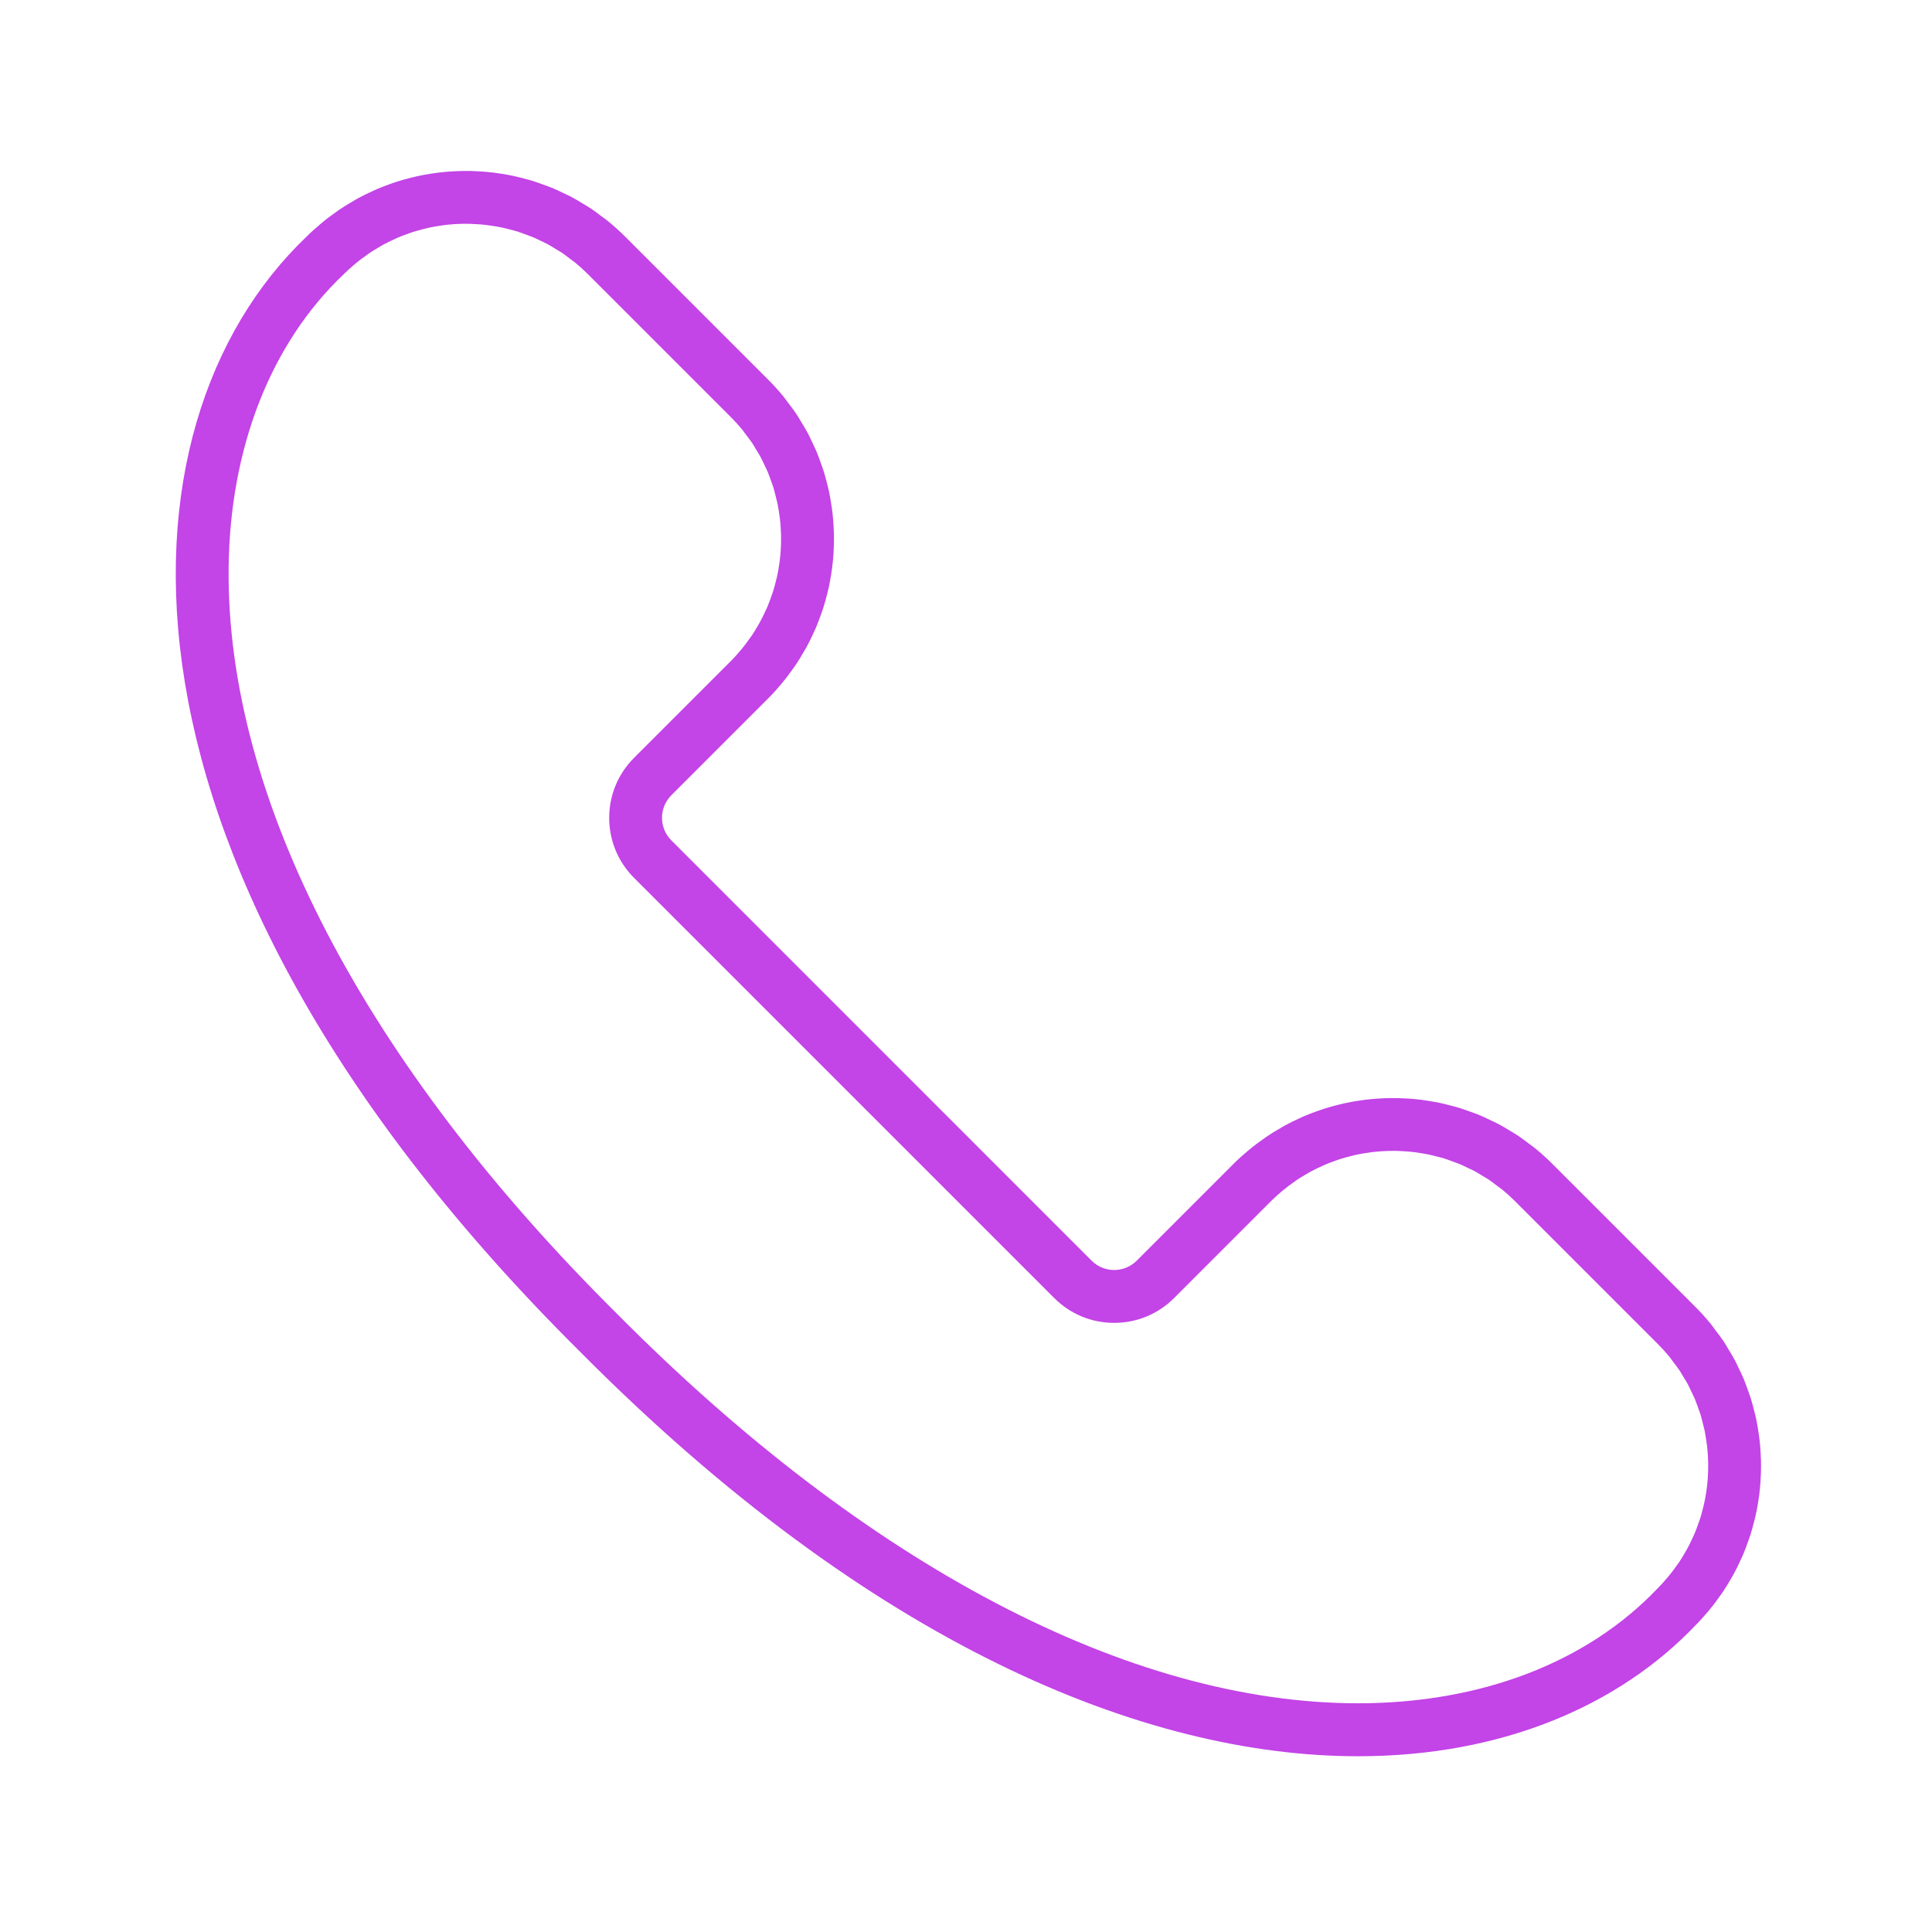
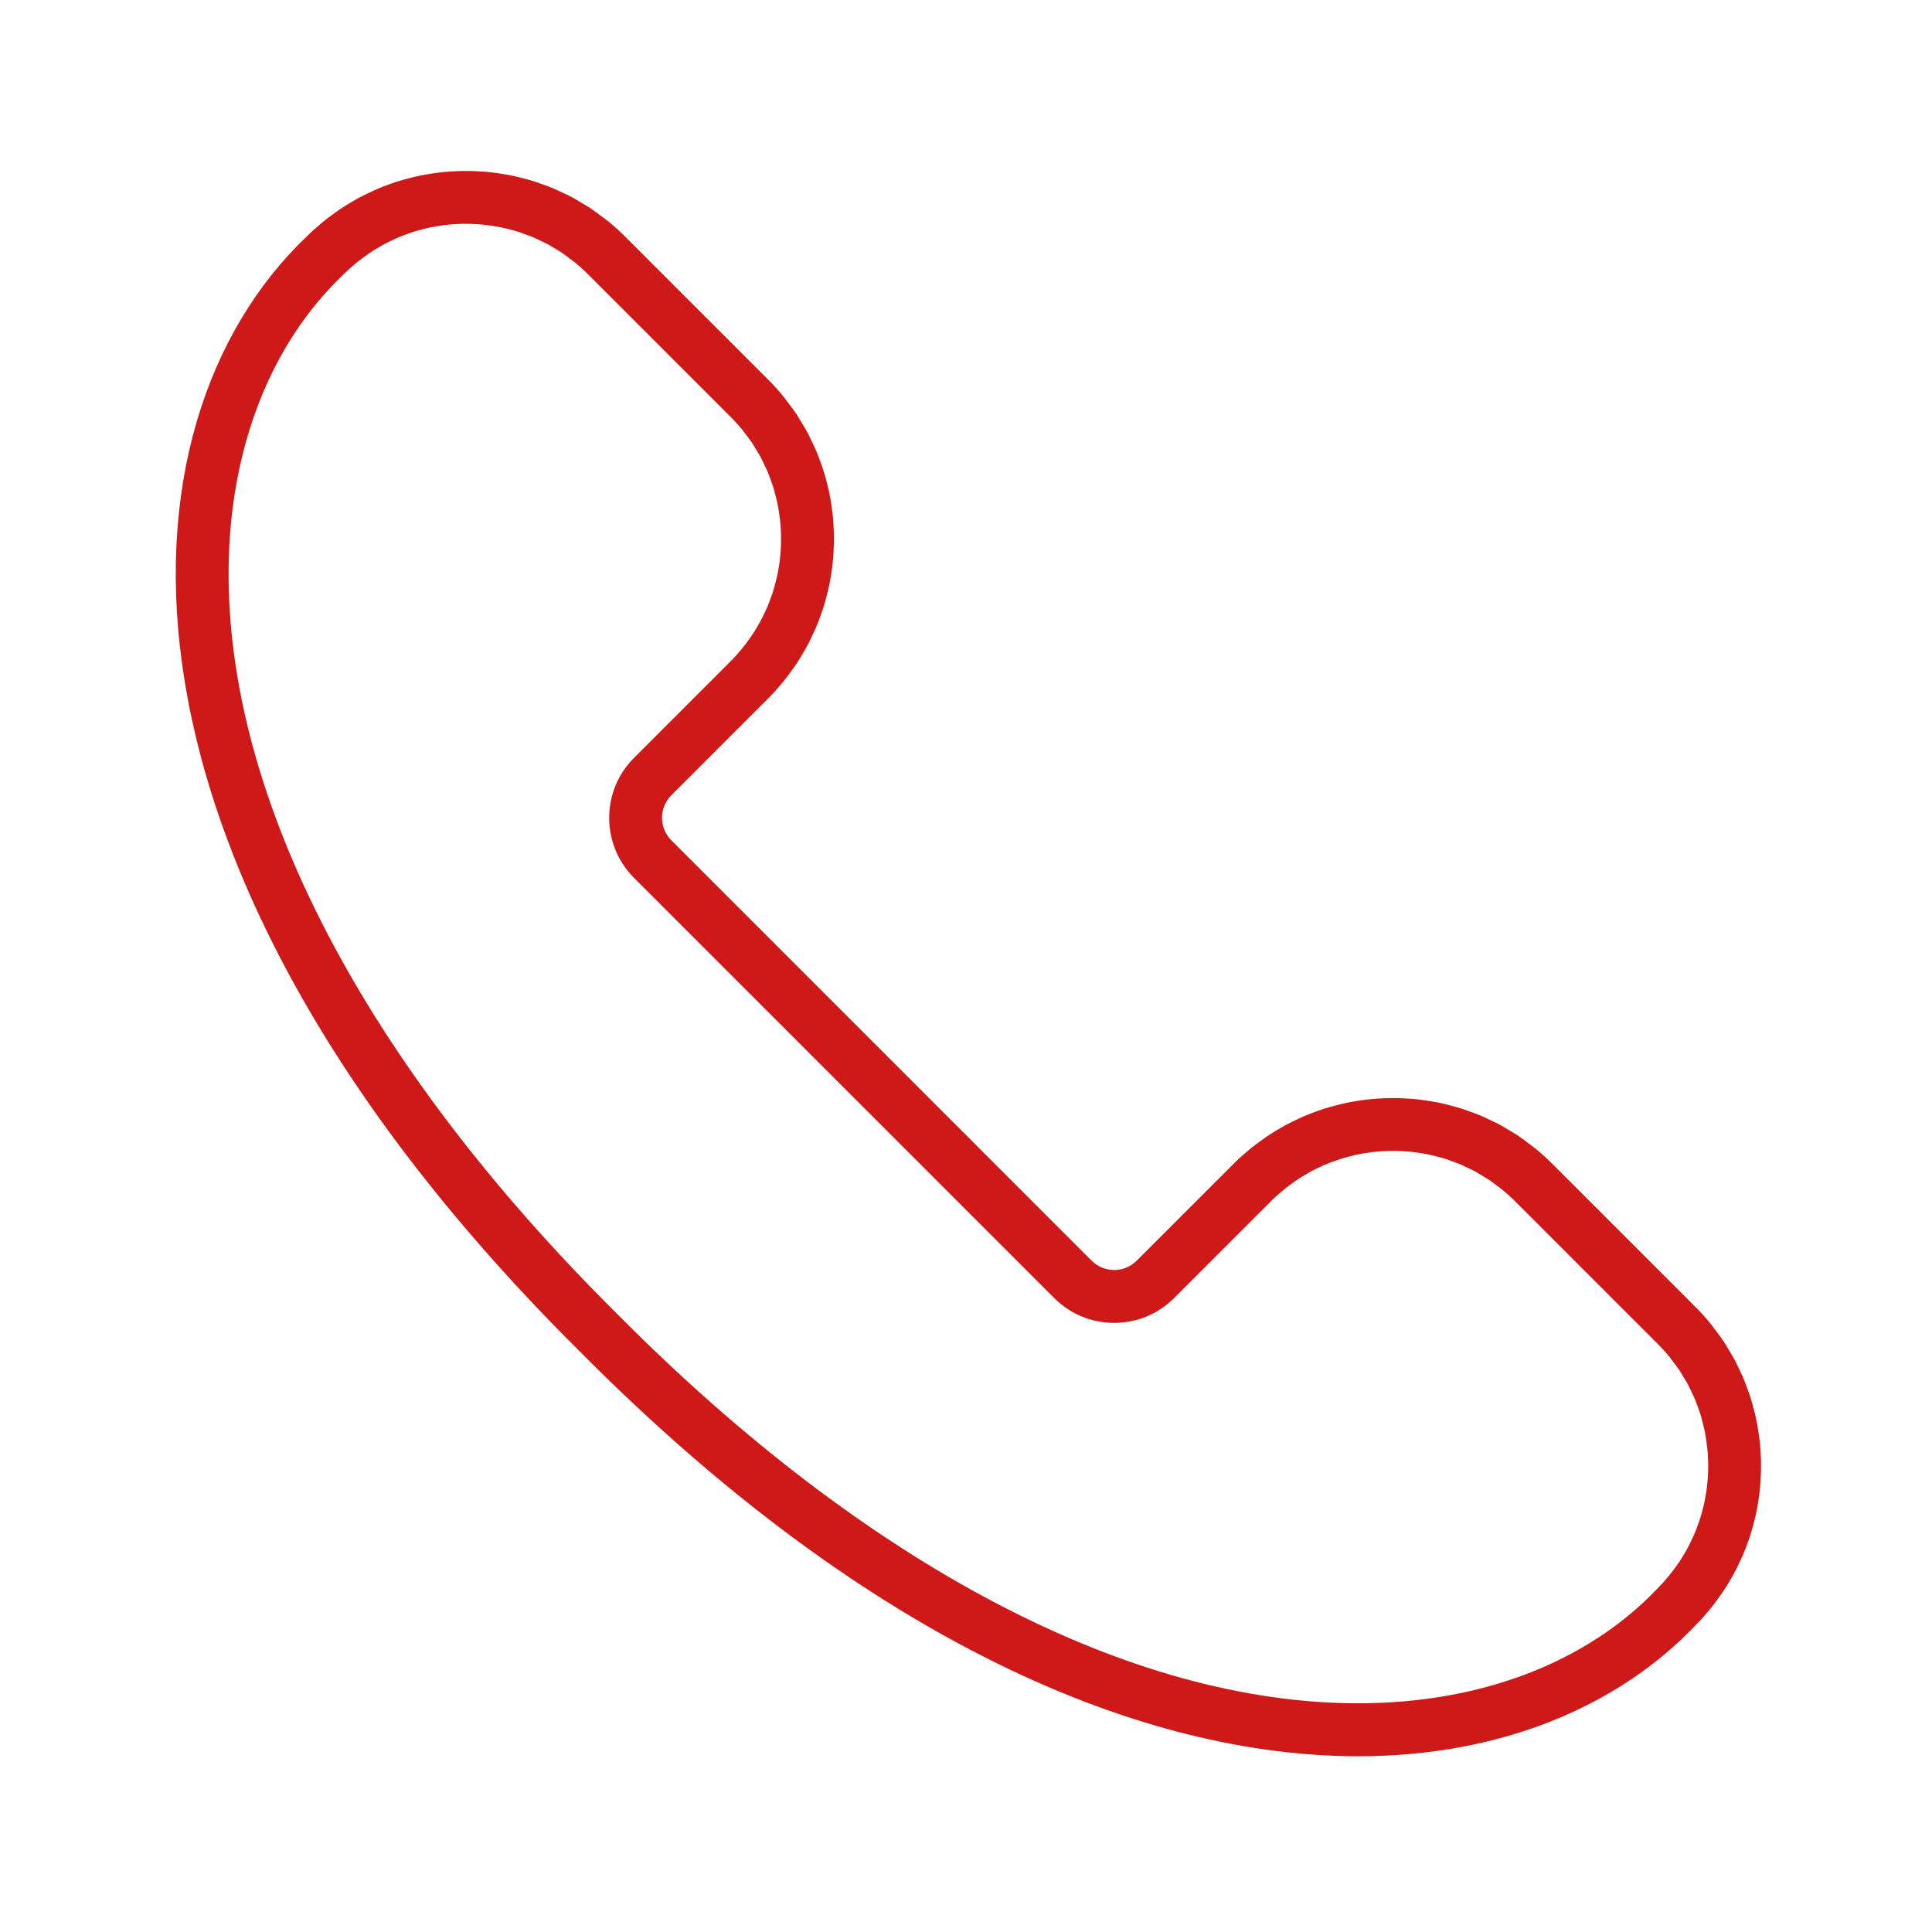
<svg xmlns="http://www.w3.org/2000/svg" version="1.1" width="100%" height="100%" viewBox="0 0 256 256" xml:space="preserve">
  <defs>
</defs>
  <g transform="translate(128 128) scale(0.60 0.60)" style="">
    <g style="stroke: none; stroke-width: 0; stroke-dasharray: none; stroke-linecap: butt; stroke-linejoin: miter; stroke-miterlimit: 10; fill: none; fill-rule: nonzero; opacity: 1;" transform="translate(-175.05 -175.05) scale(3.89 3.89)">
-       <path d="M 16.639 2.864 c 0.071 0 0.142 0.001 0.215 0.003 c 0.131 0.003 0.261 0.011 0.388 0.019 c 0.171 0.011 0.342 0.024 0.513 0.044 c 0.137 0.016 0.273 0.038 0.409 0.059 c 0.162 0.026 0.323 0.051 0.487 0.086 c 0.129 0.027 0.255 0.061 0.425 0.104 l 0.056 0.015 c 0.133 0.034 0.266 0.067 0.398 0.108 c 0.123 0.038 0.244 0.084 0.366 0.128 l 0.076 0.028 l 0.124 0.045 c 0.098 0.035 0.197 0.07 0.294 0.11 c 0.122 0.051 0.242 0.11 0.362 0.168 l 0.094 0.045 l 0.165 0.078 c 0.072 0.034 0.144 0.066 0.215 0.104 c 0.125 0.067 0.246 0.143 0.368 0.217 l 0.099 0.061 l 0.192 0.115 c 0.047 0.028 0.096 0.054 0.143 0.086 c 0.153 0.102 0.3 0.217 0.447 0.33 l 0.054 0.041 c 0.067 0.051 0.135 0.101 0.203 0.15 l 0.059 0.042 c 0.257 0.21 0.499 0.429 0.72 0.649 l 8.159 8.159 c 0.221 0.221 0.439 0.463 0.641 0.709 l 0.053 0.072 c 0.049 0.068 0.098 0.135 0.149 0.202 l 0.046 0.061 c 0.111 0.145 0.223 0.288 0.324 0.44 c 0.032 0.048 0.059 0.098 0.088 0.147 l 0.112 0.188 l 0.063 0.103 c 0.074 0.12 0.149 0.24 0.215 0.365 c 0.038 0.071 0.071 0.144 0.104 0.216 l 0.077 0.163 l 0.046 0.096 c 0.057 0.119 0.116 0.238 0.167 0.36 c 0.04 0.095 0.073 0.192 0.108 0.289 l 0.046 0.127 l 0.028 0.076 c 0.045 0.122 0.09 0.244 0.129 0.37 c 0.04 0.128 0.072 0.258 0.105 0.388 l 0.024 0.095 c 0.034 0.132 0.069 0.264 0.098 0.399 c 0.034 0.159 0.059 0.319 0.084 0.48 c 0.022 0.138 0.044 0.275 0.06 0.415 c 0.02 0.17 0.032 0.34 0.043 0.509 c 0.008 0.13 0.016 0.259 0.019 0.389 c 0.004 0.179 0.003 0.358 -0.002 0.536 c -0.004 0.121 -0.009 0.242 -0.017 0.364 c -0.012 0.187 -0.03 0.373 -0.052 0.555 c -0.014 0.111 -0.03 0.222 -0.048 0.334 c -0.031 0.194 -0.065 0.386 -0.107 0.577 c -0.02 0.09 -0.043 0.178 -0.073 0.297 c -0.05 0.199 -0.104 0.398 -0.166 0.593 c -0.016 0.051 -0.035 0.101 -0.053 0.152 l -0.038 0.106 c -0.072 0.204 -0.146 0.407 -0.231 0.605 l -0.037 0.079 l -0.064 0.137 c -0.096 0.209 -0.194 0.416 -0.316 0.637 l -0.087 0.148 c -0.145 0.253 -0.259 0.439 -0.365 0.597 c -0.034 0.045 -0.067 0.09 -0.099 0.135 c -0.186 0.266 -0.343 0.474 -0.494 0.654 c -0.229 0.274 -0.408 0.473 -0.58 0.645 l -5.52 5.52 c -1.876 1.876 -1.876 4.927 0 6.803 l 23.86 23.86 c 0.909 0.909 2.117 1.409 3.402 1.409 c 1.285 0 2.493 -0.5 3.402 -1.409 l 5.52 -5.52 c 0.172 -0.172 0.371 -0.351 0.645 -0.581 c 0.181 -0.151 0.389 -0.309 0.654 -0.495 c 0.043 -0.03 0.085 -0.061 0.133 -0.097 c 0.16 -0.108 0.348 -0.223 0.604 -0.37 l 0.158 -0.095 c 0.204 -0.112 0.413 -0.21 0.624 -0.307 l 0.135 -0.063 l 0.074 -0.035 c 0.201 -0.086 0.405 -0.161 0.613 -0.234 l 0.106 -0.038 c 0.048 -0.017 0.096 -0.035 0.145 -0.051 c 0.198 -0.063 0.397 -0.117 0.629 -0.176 c 0.087 -0.022 0.174 -0.045 0.262 -0.064 c 0.193 -0.042 0.386 -0.077 0.583 -0.108 c 0.109 -0.017 0.218 -0.034 0.326 -0.047 c 0.187 -0.023 0.373 -0.04 0.565 -0.053 c 0.119 -0.008 0.239 -0.013 0.357 -0.017 c 0.108 -0.003 0.216 -0.005 0.325 -0.005 c 0.071 0 0.142 0.001 0.214 0.003 c 0.13 0.003 0.26 0.011 0.388 0.019 c 0.171 0.011 0.341 0.024 0.513 0.044 c 0.137 0.016 0.273 0.038 0.409 0.059 c 0.162 0.026 0.323 0.051 0.486 0.086 c 0.128 0.027 0.255 0.061 0.425 0.104 l 0.056 0.014 c 0.133 0.034 0.266 0.067 0.398 0.108 c 0.123 0.038 0.244 0.084 0.366 0.128 l 0.076 0.028 l 0.124 0.045 c 0.098 0.035 0.197 0.07 0.295 0.11 c 0.122 0.051 0.241 0.11 0.361 0.167 l 0.095 0.045 l 0.165 0.078 c 0.072 0.034 0.144 0.066 0.215 0.104 c 0.125 0.067 0.246 0.143 0.368 0.217 l 0.099 0.061 l 0.192 0.115 c 0.047 0.028 0.096 0.054 0.143 0.086 c 0.153 0.102 0.3 0.217 0.448 0.33 l 0.054 0.041 c 0.067 0.051 0.135 0.101 0.203 0.15 l 0.059 0.042 c 0.257 0.21 0.499 0.429 0.72 0.649 l 8.159 8.159 c 0.221 0.221 0.439 0.463 0.641 0.709 l 0.053 0.072 c 0.049 0.068 0.098 0.135 0.149 0.202 l 0.045 0.06 c 0.111 0.145 0.224 0.289 0.325 0.441 c 0.032 0.048 0.059 0.098 0.088 0.147 l 0.112 0.188 l 0.063 0.103 c 0.074 0.12 0.149 0.24 0.215 0.365 c 0.038 0.071 0.071 0.144 0.105 0.216 l 0.077 0.163 l 0.047 0.097 c 0.057 0.119 0.115 0.237 0.166 0.358 c 0.04 0.095 0.073 0.192 0.108 0.288 l 0.046 0.127 l 0.028 0.078 c 0.044 0.122 0.09 0.243 0.129 0.368 c 0.04 0.128 0.072 0.257 0.105 0.386 l 0.024 0.095 c 0.034 0.133 0.069 0.265 0.098 0.401 c 0.034 0.159 0.059 0.319 0.084 0.479 c 0.022 0.138 0.044 0.275 0.06 0.415 c 0.02 0.17 0.032 0.34 0.043 0.509 c 0.008 0.129 0.016 0.259 0.019 0.389 c 0.004 0.179 0.003 0.358 -0.002 0.535 c -0.004 0.121 -0.009 0.242 -0.017 0.364 c -0.012 0.187 -0.03 0.373 -0.052 0.555 c -0.014 0.111 -0.03 0.222 -0.048 0.334 c -0.031 0.194 -0.065 0.386 -0.107 0.577 c -0.02 0.09 -0.043 0.178 -0.073 0.297 c -0.05 0.2 -0.104 0.398 -0.166 0.593 c -0.016 0.051 -0.035 0.102 -0.053 0.152 l -0.038 0.106 c -0.072 0.204 -0.146 0.407 -0.231 0.605 l -0.037 0.079 l -0.064 0.137 c -0.096 0.209 -0.194 0.416 -0.316 0.637 l -0.087 0.148 c -0.145 0.253 -0.259 0.439 -0.365 0.597 c -0.034 0.045 -0.067 0.09 -0.099 0.135 c -0.186 0.266 -0.343 0.474 -0.494 0.653 c -0.229 0.274 -0.408 0.473 -0.58 0.645 l -0.026 0.026 l -0.026 0.027 c -3.996 4.199 -10.029 6.512 -16.988 6.512 c -12.981 0 -27.91 -7.839 -42.053 -22.089 C 10.839 50.511 3 35.464 3.138 22.403 C 3.21 15.59 5.522 9.675 9.649 5.749 l 0.027 -0.026 l 0.026 -0.026 c 0.172 -0.172 0.371 -0.351 0.645 -0.581 c 0.181 -0.151 0.389 -0.309 0.655 -0.495 c 0.043 -0.03 0.085 -0.061 0.133 -0.097 c 0.16 -0.108 0.348 -0.223 0.605 -0.37 l 0.158 -0.095 c 0.204 -0.112 0.413 -0.21 0.624 -0.307 l 0.135 -0.063 l 0.074 -0.035 c 0.201 -0.086 0.406 -0.161 0.613 -0.234 l 0.106 -0.038 c 0.049 -0.017 0.097 -0.035 0.145 -0.051 c 0.198 -0.063 0.397 -0.117 0.629 -0.176 c 0.087 -0.022 0.174 -0.045 0.262 -0.064 c 0.193 -0.042 0.386 -0.077 0.583 -0.108 c 0.109 -0.017 0.218 -0.034 0.325 -0.047 c 0.187 -0.023 0.373 -0.04 0.565 -0.053 c 0.119 -0.008 0.239 -0.013 0.357 -0.017 C 16.423 2.865 16.531 2.864 16.639 2.864 M 16.639 -0.136 c -0.138 0 -0.275 0.002 -0.413 0.006 c -0.157 0.005 -0.313 0.012 -0.469 0.022 c -0.244 0.016 -0.488 0.039 -0.731 0.069 C 14.883 -0.021 14.741 0 14.599 0.022 c -0.254 0.04 -0.506 0.086 -0.758 0.141 c -0.128 0.028 -0.255 0.061 -0.382 0.093 c -0.262 0.066 -0.522 0.137 -0.781 0.22 c -0.111 0.036 -0.221 0.077 -0.331 0.115 c -0.269 0.095 -0.536 0.194 -0.8 0.307 c -0.093 0.04 -0.184 0.085 -0.276 0.128 c -0.275 0.126 -0.548 0.257 -0.815 0.403 c -0.072 0.04 -0.142 0.084 -0.213 0.126 c -0.282 0.162 -0.56 0.329 -0.831 0.514 c -0.044 0.03 -0.086 0.065 -0.13 0.095 C 8.989 2.369 8.701 2.582 8.423 2.815 l 0 0 c -0.288 0.241 -0.572 0.49 -0.842 0.76 C -3.732 14.34 -4.744 39.272 23.096 66.904 c 16.498 16.622 32.035 22.96 44.167 22.96 c 8.188 0 14.824 -2.886 19.162 -7.444 c 0.27 -0.27 0.52 -0.554 0.76 -0.842 c 0 0 0 0 0 0 c 0.232 -0.277 0.444 -0.564 0.649 -0.855 c 0.032 -0.045 0.067 -0.088 0.098 -0.134 c 0.184 -0.27 0.35 -0.547 0.511 -0.827 c 0.042 -0.073 0.088 -0.144 0.128 -0.218 c 0.146 -0.266 0.276 -0.537 0.401 -0.811 c 0.043 -0.094 0.089 -0.186 0.13 -0.28 c 0.113 -0.262 0.211 -0.528 0.305 -0.796 c 0.039 -0.112 0.081 -0.223 0.117 -0.336 c 0.082 -0.257 0.153 -0.516 0.219 -0.777 c 0.033 -0.129 0.065 -0.257 0.094 -0.386 c 0.055 -0.25 0.1 -0.501 0.14 -0.754 c 0.023 -0.144 0.044 -0.287 0.062 -0.432 c 0.03 -0.242 0.052 -0.484 0.068 -0.727 c 0.01 -0.158 0.018 -0.315 0.022 -0.473 c 0.007 -0.233 0.008 -0.465 0.003 -0.698 c -0.004 -0.169 -0.013 -0.338 -0.024 -0.507 c -0.014 -0.222 -0.031 -0.444 -0.057 -0.665 c -0.021 -0.18 -0.049 -0.359 -0.077 -0.539 c -0.033 -0.21 -0.067 -0.419 -0.111 -0.627 c -0.04 -0.189 -0.089 -0.376 -0.137 -0.564 c -0.051 -0.197 -0.1 -0.393 -0.161 -0.587 c -0.061 -0.196 -0.133 -0.389 -0.203 -0.583 c -0.066 -0.182 -0.129 -0.365 -0.204 -0.545 c -0.084 -0.202 -0.181 -0.398 -0.276 -0.596 c -0.08 -0.167 -0.154 -0.335 -0.242 -0.498 c -0.111 -0.209 -0.238 -0.41 -0.361 -0.614 c -0.089 -0.146 -0.171 -0.296 -0.267 -0.439 c -0.15 -0.225 -0.317 -0.441 -0.483 -0.658 c -0.087 -0.114 -0.165 -0.232 -0.256 -0.343 c -0.265 -0.324 -0.548 -0.639 -0.85 -0.941 l -8.159 -8.159 c -0.302 -0.302 -0.617 -0.584 -0.941 -0.85 c -0.111 -0.091 -0.228 -0.168 -0.341 -0.255 c -0.218 -0.166 -0.434 -0.334 -0.66 -0.484 c -0.143 -0.095 -0.291 -0.176 -0.437 -0.265 c -0.204 -0.124 -0.406 -0.251 -0.615 -0.362 c -0.163 -0.087 -0.331 -0.162 -0.497 -0.241 c -0.198 -0.095 -0.396 -0.192 -0.598 -0.276 c -0.18 -0.075 -0.364 -0.138 -0.547 -0.205 c -0.193 -0.07 -0.384 -0.141 -0.58 -0.202 c -0.196 -0.061 -0.394 -0.111 -0.592 -0.162 c -0.186 -0.048 -0.372 -0.096 -0.559 -0.136 c -0.21 -0.044 -0.42 -0.079 -0.631 -0.112 c -0.178 -0.028 -0.356 -0.056 -0.535 -0.077 c -0.222 -0.026 -0.444 -0.043 -0.667 -0.057 c -0.169 -0.011 -0.337 -0.02 -0.506 -0.024 c -0.096 -0.002 -0.192 -0.003 -0.287 -0.003 c -0.138 0 -0.275 0.002 -0.413 0.006 c -0.157 0.005 -0.313 0.012 -0.469 0.022 c -0.244 0.016 -0.488 0.039 -0.731 0.069 c -0.143 0.018 -0.285 0.039 -0.428 0.061 c -0.254 0.04 -0.506 0.086 -0.758 0.141 c -0.128 0.028 -0.255 0.061 -0.382 0.093 c -0.262 0.066 -0.522 0.137 -0.781 0.22 c -0.111 0.036 -0.221 0.077 -0.331 0.115 c -0.269 0.095 -0.536 0.194 -0.8 0.307 c -0.093 0.04 -0.184 0.085 -0.276 0.128 c -0.275 0.126 -0.548 0.257 -0.815 0.403 c -0.072 0.04 -0.142 0.084 -0.213 0.126 c -0.282 0.162 -0.56 0.329 -0.831 0.514 c -0.044 0.03 -0.086 0.065 -0.13 0.095 c -0.293 0.205 -0.581 0.418 -0.859 0.651 l 0 0 c -0.288 0.241 -0.572 0.49 -0.842 0.76 l -5.52 5.52 c -0.354 0.354 -0.817 0.53 -1.28 0.53 c -0.463 0 -0.927 -0.177 -1.28 -0.53 L 28.272 37.867 c -0.707 -0.707 -0.707 -1.854 0 -2.561 l 5.52 -5.52 c 0.27 -0.27 0.52 -0.554 0.761 -0.842 c 0 0 0 0 0 0 c 0.232 -0.277 0.444 -0.564 0.649 -0.855 c 0.032 -0.045 0.067 -0.088 0.098 -0.134 c 0.184 -0.27 0.35 -0.547 0.511 -0.827 c 0.042 -0.073 0.088 -0.144 0.128 -0.218 c 0.146 -0.266 0.276 -0.537 0.401 -0.811 c 0.043 -0.094 0.089 -0.186 0.13 -0.28 c 0.113 -0.262 0.211 -0.528 0.305 -0.796 c 0.039 -0.112 0.081 -0.223 0.117 -0.336 c 0.082 -0.257 0.153 -0.516 0.219 -0.777 c 0.033 -0.129 0.065 -0.257 0.094 -0.386 c 0.055 -0.25 0.1 -0.501 0.14 -0.754 c 0.023 -0.144 0.044 -0.287 0.062 -0.432 c 0.03 -0.242 0.052 -0.484 0.068 -0.727 c 0.011 -0.158 0.018 -0.315 0.022 -0.473 c 0.007 -0.233 0.008 -0.465 0.003 -0.698 c -0.004 -0.169 -0.013 -0.338 -0.024 -0.507 c -0.014 -0.222 -0.031 -0.444 -0.057 -0.665 c -0.021 -0.18 -0.049 -0.359 -0.077 -0.539 c -0.033 -0.21 -0.068 -0.419 -0.111 -0.627 c -0.04 -0.189 -0.089 -0.376 -0.137 -0.564 c -0.051 -0.197 -0.1 -0.393 -0.161 -0.587 c -0.061 -0.196 -0.133 -0.389 -0.203 -0.583 c -0.066 -0.182 -0.129 -0.365 -0.204 -0.545 c -0.084 -0.202 -0.181 -0.398 -0.276 -0.596 c -0.08 -0.167 -0.154 -0.335 -0.242 -0.498 c -0.111 -0.209 -0.238 -0.41 -0.361 -0.614 c -0.089 -0.146 -0.171 -0.296 -0.267 -0.439 c -0.15 -0.225 -0.317 -0.441 -0.483 -0.658 c -0.087 -0.114 -0.165 -0.232 -0.256 -0.343 c -0.265 -0.324 -0.548 -0.639 -0.85 -0.941 l -8.159 -8.159 c -0.302 -0.302 -0.617 -0.584 -0.941 -0.85 c -0.111 -0.091 -0.228 -0.168 -0.342 -0.255 c -0.218 -0.166 -0.434 -0.334 -0.66 -0.484 c -0.143 -0.095 -0.291 -0.176 -0.437 -0.265 c -0.204 -0.124 -0.406 -0.251 -0.615 -0.362 c -0.163 -0.087 -0.331 -0.162 -0.497 -0.241 c -0.198 -0.095 -0.396 -0.192 -0.598 -0.276 c -0.18 -0.075 -0.364 -0.138 -0.547 -0.205 c -0.193 -0.07 -0.384 -0.141 -0.58 -0.202 c -0.196 -0.061 -0.394 -0.111 -0.592 -0.162 c -0.186 -0.048 -0.372 -0.096 -0.559 -0.136 c -0.21 -0.044 -0.42 -0.079 -0.631 -0.112 c -0.178 -0.028 -0.356 -0.056 -0.535 -0.077 c -0.222 -0.026 -0.444 -0.043 -0.667 -0.057 c -0.169 -0.011 -0.337 -0.02 -0.506 -0.024 C 16.831 -0.135 16.735 -0.136 16.639 -0.136 L 16.639 -0.136 z" style="stroke: none; stroke-width: 1; stroke-dasharray: none; stroke-linecap: butt; stroke-linejoin: miter; stroke-miterlimit: 10; fill: #C344E7; fill-rule: nonzero; opacity: 1;" transform=" matrix(1 0 0 1 0 0) " stroke-linecap="round" />
+       <path d="M 16.639 2.864 c 0.071 0 0.142 0.001 0.215 0.003 c 0.131 0.003 0.261 0.011 0.388 0.019 c 0.171 0.011 0.342 0.024 0.513 0.044 c 0.137 0.016 0.273 0.038 0.409 0.059 c 0.162 0.026 0.323 0.051 0.487 0.086 c 0.129 0.027 0.255 0.061 0.425 0.104 l 0.056 0.015 c 0.133 0.034 0.266 0.067 0.398 0.108 c 0.123 0.038 0.244 0.084 0.366 0.128 l 0.076 0.028 l 0.124 0.045 c 0.098 0.035 0.197 0.07 0.294 0.11 c 0.122 0.051 0.242 0.11 0.362 0.168 l 0.094 0.045 l 0.165 0.078 c 0.072 0.034 0.144 0.066 0.215 0.104 c 0.125 0.067 0.246 0.143 0.368 0.217 l 0.099 0.061 l 0.192 0.115 c 0.047 0.028 0.096 0.054 0.143 0.086 c 0.153 0.102 0.3 0.217 0.447 0.33 l 0.054 0.041 c 0.067 0.051 0.135 0.101 0.203 0.15 l 0.059 0.042 c 0.257 0.21 0.499 0.429 0.72 0.649 l 8.159 8.159 c 0.221 0.221 0.439 0.463 0.641 0.709 l 0.053 0.072 c 0.049 0.068 0.098 0.135 0.149 0.202 l 0.046 0.061 c 0.111 0.145 0.223 0.288 0.324 0.44 c 0.032 0.048 0.059 0.098 0.088 0.147 l 0.112 0.188 l 0.063 0.103 c 0.074 0.12 0.149 0.24 0.215 0.365 c 0.038 0.071 0.071 0.144 0.104 0.216 l 0.077 0.163 l 0.046 0.096 c 0.057 0.119 0.116 0.238 0.167 0.36 c 0.04 0.095 0.073 0.192 0.108 0.289 l 0.046 0.127 l 0.028 0.076 c 0.045 0.122 0.09 0.244 0.129 0.37 c 0.04 0.128 0.072 0.258 0.105 0.388 l 0.024 0.095 c 0.034 0.132 0.069 0.264 0.098 0.399 c 0.034 0.159 0.059 0.319 0.084 0.48 c 0.022 0.138 0.044 0.275 0.06 0.415 c 0.02 0.17 0.032 0.34 0.043 0.509 c 0.008 0.13 0.016 0.259 0.019 0.389 c 0.004 0.179 0.003 0.358 -0.002 0.536 c -0.004 0.121 -0.009 0.242 -0.017 0.364 c -0.012 0.187 -0.03 0.373 -0.052 0.555 c -0.014 0.111 -0.03 0.222 -0.048 0.334 c -0.031 0.194 -0.065 0.386 -0.107 0.577 c -0.02 0.09 -0.043 0.178 -0.073 0.297 c -0.05 0.199 -0.104 0.398 -0.166 0.593 c -0.016 0.051 -0.035 0.101 -0.053 0.152 l -0.038 0.106 c -0.072 0.204 -0.146 0.407 -0.231 0.605 l -0.037 0.079 l -0.064 0.137 c -0.096 0.209 -0.194 0.416 -0.316 0.637 l -0.087 0.148 c -0.145 0.253 -0.259 0.439 -0.365 0.597 c -0.034 0.045 -0.067 0.09 -0.099 0.135 c -0.186 0.266 -0.343 0.474 -0.494 0.654 c -0.229 0.274 -0.408 0.473 -0.58 0.645 l -5.52 5.52 c -1.876 1.876 -1.876 4.927 0 6.803 l 23.86 23.86 c 0.909 0.909 2.117 1.409 3.402 1.409 c 1.285 0 2.493 -0.5 3.402 -1.409 l 5.52 -5.52 c 0.172 -0.172 0.371 -0.351 0.645 -0.581 c 0.181 -0.151 0.389 -0.309 0.654 -0.495 c 0.043 -0.03 0.085 -0.061 0.133 -0.097 c 0.16 -0.108 0.348 -0.223 0.604 -0.37 l 0.158 -0.095 c 0.204 -0.112 0.413 -0.21 0.624 -0.307 l 0.135 -0.063 l 0.074 -0.035 c 0.201 -0.086 0.405 -0.161 0.613 -0.234 l 0.106 -0.038 c 0.048 -0.017 0.096 -0.035 0.145 -0.051 c 0.198 -0.063 0.397 -0.117 0.629 -0.176 c 0.087 -0.022 0.174 -0.045 0.262 -0.064 c 0.193 -0.042 0.386 -0.077 0.583 -0.108 c 0.109 -0.017 0.218 -0.034 0.326 -0.047 c 0.187 -0.023 0.373 -0.04 0.565 -0.053 c 0.119 -0.008 0.239 -0.013 0.357 -0.017 c 0.108 -0.003 0.216 -0.005 0.325 -0.005 c 0.071 0 0.142 0.001 0.214 0.003 c 0.13 0.003 0.26 0.011 0.388 0.019 c 0.171 0.011 0.341 0.024 0.513 0.044 c 0.137 0.016 0.273 0.038 0.409 0.059 c 0.162 0.026 0.323 0.051 0.486 0.086 c 0.128 0.027 0.255 0.061 0.425 0.104 l 0.056 0.014 c 0.133 0.034 0.266 0.067 0.398 0.108 c 0.123 0.038 0.244 0.084 0.366 0.128 l 0.076 0.028 l 0.124 0.045 c 0.098 0.035 0.197 0.07 0.295 0.11 c 0.122 0.051 0.241 0.11 0.361 0.167 l 0.095 0.045 l 0.165 0.078 c 0.072 0.034 0.144 0.066 0.215 0.104 c 0.125 0.067 0.246 0.143 0.368 0.217 l 0.099 0.061 l 0.192 0.115 c 0.047 0.028 0.096 0.054 0.143 0.086 c 0.153 0.102 0.3 0.217 0.448 0.33 l 0.054 0.041 c 0.067 0.051 0.135 0.101 0.203 0.15 l 0.059 0.042 c 0.257 0.21 0.499 0.429 0.72 0.649 l 8.159 8.159 c 0.221 0.221 0.439 0.463 0.641 0.709 l 0.053 0.072 c 0.049 0.068 0.098 0.135 0.149 0.202 l 0.045 0.06 c 0.111 0.145 0.224 0.289 0.325 0.441 c 0.032 0.048 0.059 0.098 0.088 0.147 l 0.112 0.188 l 0.063 0.103 c 0.074 0.12 0.149 0.24 0.215 0.365 c 0.038 0.071 0.071 0.144 0.105 0.216 l 0.077 0.163 l 0.047 0.097 c 0.057 0.119 0.115 0.237 0.166 0.358 c 0.04 0.095 0.073 0.192 0.108 0.288 l 0.046 0.127 l 0.028 0.078 c 0.044 0.122 0.09 0.243 0.129 0.368 c 0.04 0.128 0.072 0.257 0.105 0.386 l 0.024 0.095 c 0.034 0.133 0.069 0.265 0.098 0.401 c 0.034 0.159 0.059 0.319 0.084 0.479 c 0.022 0.138 0.044 0.275 0.06 0.415 c 0.02 0.17 0.032 0.34 0.043 0.509 c 0.008 0.129 0.016 0.259 0.019 0.389 c 0.004 0.179 0.003 0.358 -0.002 0.535 c -0.004 0.121 -0.009 0.242 -0.017 0.364 c -0.012 0.187 -0.03 0.373 -0.052 0.555 c -0.014 0.111 -0.03 0.222 -0.048 0.334 c -0.031 0.194 -0.065 0.386 -0.107 0.577 c -0.02 0.09 -0.043 0.178 -0.073 0.297 c -0.05 0.2 -0.104 0.398 -0.166 0.593 c -0.016 0.051 -0.035 0.102 -0.053 0.152 l -0.038 0.106 c -0.072 0.204 -0.146 0.407 -0.231 0.605 l -0.037 0.079 l -0.064 0.137 c -0.096 0.209 -0.194 0.416 -0.316 0.637 l -0.087 0.148 c -0.145 0.253 -0.259 0.439 -0.365 0.597 c -0.034 0.045 -0.067 0.09 -0.099 0.135 c -0.186 0.266 -0.343 0.474 -0.494 0.653 c -0.229 0.274 -0.408 0.473 -0.58 0.645 l -0.026 0.026 l -0.026 0.027 c -3.996 4.199 -10.029 6.512 -16.988 6.512 c -12.981 0 -27.91 -7.839 -42.053 -22.089 C 10.839 50.511 3 35.464 3.138 22.403 C 3.21 15.59 5.522 9.675 9.649 5.749 l 0.027 -0.026 l 0.026 -0.026 c 0.172 -0.172 0.371 -0.351 0.645 -0.581 c 0.181 -0.151 0.389 -0.309 0.655 -0.495 c 0.043 -0.03 0.085 -0.061 0.133 -0.097 c 0.16 -0.108 0.348 -0.223 0.605 -0.37 l 0.158 -0.095 c 0.204 -0.112 0.413 -0.21 0.624 -0.307 l 0.135 -0.063 l 0.074 -0.035 c 0.201 -0.086 0.406 -0.161 0.613 -0.234 l 0.106 -0.038 c 0.049 -0.017 0.097 -0.035 0.145 -0.051 c 0.198 -0.063 0.397 -0.117 0.629 -0.176 c 0.087 -0.022 0.174 -0.045 0.262 -0.064 c 0.193 -0.042 0.386 -0.077 0.583 -0.108 c 0.109 -0.017 0.218 -0.034 0.325 -0.047 c 0.187 -0.023 0.373 -0.04 0.565 -0.053 c 0.119 -0.008 0.239 -0.013 0.357 -0.017 C 16.423 2.865 16.531 2.864 16.639 2.864 M 16.639 -0.136 c -0.138 0 -0.275 0.002 -0.413 0.006 c -0.157 0.005 -0.313 0.012 -0.469 0.022 c -0.244 0.016 -0.488 0.039 -0.731 0.069 C 14.883 -0.021 14.741 0 14.599 0.022 c -0.254 0.04 -0.506 0.086 -0.758 0.141 c -0.128 0.028 -0.255 0.061 -0.382 0.093 c -0.262 0.066 -0.522 0.137 -0.781 0.22 c -0.111 0.036 -0.221 0.077 -0.331 0.115 c -0.269 0.095 -0.536 0.194 -0.8 0.307 c -0.093 0.04 -0.184 0.085 -0.276 0.128 c -0.275 0.126 -0.548 0.257 -0.815 0.403 c -0.072 0.04 -0.142 0.084 -0.213 0.126 c -0.282 0.162 -0.56 0.329 -0.831 0.514 c -0.044 0.03 -0.086 0.065 -0.13 0.095 C 8.989 2.369 8.701 2.582 8.423 2.815 l 0 0 c -0.288 0.241 -0.572 0.49 -0.842 0.76 C -3.732 14.34 -4.744 39.272 23.096 66.904 c 16.498 16.622 32.035 22.96 44.167 22.96 c 8.188 0 14.824 -2.886 19.162 -7.444 c 0.27 -0.27 0.52 -0.554 0.76 -0.842 c 0 0 0 0 0 0 c 0.232 -0.277 0.444 -0.564 0.649 -0.855 c 0.032 -0.045 0.067 -0.088 0.098 -0.134 c 0.184 -0.27 0.35 -0.547 0.511 -0.827 c 0.042 -0.073 0.088 -0.144 0.128 -0.218 c 0.146 -0.266 0.276 -0.537 0.401 -0.811 c 0.043 -0.094 0.089 -0.186 0.13 -0.28 c 0.113 -0.262 0.211 -0.528 0.305 -0.796 c 0.039 -0.112 0.081 -0.223 0.117 -0.336 c 0.082 -0.257 0.153 -0.516 0.219 -0.777 c 0.033 -0.129 0.065 -0.257 0.094 -0.386 c 0.055 -0.25 0.1 -0.501 0.14 -0.754 c 0.023 -0.144 0.044 -0.287 0.062 -0.432 c 0.03 -0.242 0.052 -0.484 0.068 -0.727 c 0.01 -0.158 0.018 -0.315 0.022 -0.473 c 0.007 -0.233 0.008 -0.465 0.003 -0.698 c -0.004 -0.169 -0.013 -0.338 -0.024 -0.507 c -0.014 -0.222 -0.031 -0.444 -0.057 -0.665 c -0.021 -0.18 -0.049 -0.359 -0.077 -0.539 c -0.033 -0.21 -0.067 -0.419 -0.111 -0.627 c -0.04 -0.189 -0.089 -0.376 -0.137 -0.564 c -0.051 -0.197 -0.1 -0.393 -0.161 -0.587 c -0.061 -0.196 -0.133 -0.389 -0.203 -0.583 c -0.066 -0.182 -0.129 -0.365 -0.204 -0.545 c -0.084 -0.202 -0.181 -0.398 -0.276 -0.596 c -0.08 -0.167 -0.154 -0.335 -0.242 -0.498 c -0.111 -0.209 -0.238 -0.41 -0.361 -0.614 c -0.089 -0.146 -0.171 -0.296 -0.267 -0.439 c -0.15 -0.225 -0.317 -0.441 -0.483 -0.658 c -0.087 -0.114 -0.165 -0.232 -0.256 -0.343 c -0.265 -0.324 -0.548 -0.639 -0.85 -0.941 l -8.159 -8.159 c -0.302 -0.302 -0.617 -0.584 -0.941 -0.85 c -0.111 -0.091 -0.228 -0.168 -0.341 -0.255 c -0.218 -0.166 -0.434 -0.334 -0.66 -0.484 c -0.143 -0.095 -0.291 -0.176 -0.437 -0.265 c -0.204 -0.124 -0.406 -0.251 -0.615 -0.362 c -0.163 -0.087 -0.331 -0.162 -0.497 -0.241 c -0.198 -0.095 -0.396 -0.192 -0.598 -0.276 c -0.18 -0.075 -0.364 -0.138 -0.547 -0.205 c -0.193 -0.07 -0.384 -0.141 -0.58 -0.202 c -0.196 -0.061 -0.394 -0.111 -0.592 -0.162 c -0.186 -0.048 -0.372 -0.096 -0.559 -0.136 c -0.21 -0.044 -0.42 -0.079 -0.631 -0.112 c -0.178 -0.028 -0.356 -0.056 -0.535 -0.077 c -0.222 -0.026 -0.444 -0.043 -0.667 -0.057 c -0.169 -0.011 -0.337 -0.02 -0.506 -0.024 c -0.096 -0.002 -0.192 -0.003 -0.287 -0.003 c -0.138 0 -0.275 0.002 -0.413 0.006 c -0.157 0.005 -0.313 0.012 -0.469 0.022 c -0.244 0.016 -0.488 0.039 -0.731 0.069 c -0.143 0.018 -0.285 0.039 -0.428 0.061 c -0.254 0.04 -0.506 0.086 -0.758 0.141 c -0.128 0.028 -0.255 0.061 -0.382 0.093 c -0.262 0.066 -0.522 0.137 -0.781 0.22 c -0.111 0.036 -0.221 0.077 -0.331 0.115 c -0.269 0.095 -0.536 0.194 -0.8 0.307 c -0.093 0.04 -0.184 0.085 -0.276 0.128 c -0.275 0.126 -0.548 0.257 -0.815 0.403 c -0.072 0.04 -0.142 0.084 -0.213 0.126 c -0.282 0.162 -0.56 0.329 -0.831 0.514 c -0.044 0.03 -0.086 0.065 -0.13 0.095 c -0.293 0.205 -0.581 0.418 -0.859 0.651 l 0 0 c -0.288 0.241 -0.572 0.49 -0.842 0.76 l -5.52 5.52 c -0.354 0.354 -0.817 0.53 -1.28 0.53 c -0.463 0 -0.927 -0.177 -1.28 -0.53 L 28.272 37.867 c -0.707 -0.707 -0.707 -1.854 0 -2.561 l 5.52 -5.52 c 0.27 -0.27 0.52 -0.554 0.761 -0.842 c 0 0 0 0 0 0 c 0.232 -0.277 0.444 -0.564 0.649 -0.855 c 0.032 -0.045 0.067 -0.088 0.098 -0.134 c 0.184 -0.27 0.35 -0.547 0.511 -0.827 c 0.042 -0.073 0.088 -0.144 0.128 -0.218 c 0.146 -0.266 0.276 -0.537 0.401 -0.811 c 0.043 -0.094 0.089 -0.186 0.13 -0.28 c 0.113 -0.262 0.211 -0.528 0.305 -0.796 c 0.039 -0.112 0.081 -0.223 0.117 -0.336 c 0.082 -0.257 0.153 -0.516 0.219 -0.777 c 0.033 -0.129 0.065 -0.257 0.094 -0.386 c 0.055 -0.25 0.1 -0.501 0.14 -0.754 c 0.023 -0.144 0.044 -0.287 0.062 -0.432 c 0.03 -0.242 0.052 -0.484 0.068 -0.727 c 0.011 -0.158 0.018 -0.315 0.022 -0.473 c 0.007 -0.233 0.008 -0.465 0.003 -0.698 c -0.004 -0.169 -0.013 -0.338 -0.024 -0.507 c -0.014 -0.222 -0.031 -0.444 -0.057 -0.665 c -0.021 -0.18 -0.049 -0.359 -0.077 -0.539 c -0.033 -0.21 -0.068 -0.419 -0.111 -0.627 c -0.04 -0.189 -0.089 -0.376 -0.137 -0.564 c -0.051 -0.197 -0.1 -0.393 -0.161 -0.587 c -0.061 -0.196 -0.133 -0.389 -0.203 -0.583 c -0.066 -0.182 -0.129 -0.365 -0.204 -0.545 c -0.084 -0.202 -0.181 -0.398 -0.276 -0.596 c -0.08 -0.167 -0.154 -0.335 -0.242 -0.498 c -0.111 -0.209 -0.238 -0.41 -0.361 -0.614 c -0.089 -0.146 -0.171 -0.296 -0.267 -0.439 c -0.15 -0.225 -0.317 -0.441 -0.483 -0.658 c -0.087 -0.114 -0.165 -0.232 -0.256 -0.343 c -0.265 -0.324 -0.548 -0.639 -0.85 -0.941 l -8.159 -8.159 c -0.302 -0.302 -0.617 -0.584 -0.941 -0.85 c -0.111 -0.091 -0.228 -0.168 -0.342 -0.255 c -0.218 -0.166 -0.434 -0.334 -0.66 -0.484 c -0.143 -0.095 -0.291 -0.176 -0.437 -0.265 c -0.204 -0.124 -0.406 -0.251 -0.615 -0.362 c -0.163 -0.087 -0.331 -0.162 -0.497 -0.241 c -0.198 -0.095 -0.396 -0.192 -0.598 -0.276 c -0.18 -0.075 -0.364 -0.138 -0.547 -0.205 c -0.193 -0.07 -0.384 -0.141 -0.58 -0.202 c -0.196 -0.061 -0.394 -0.111 -0.592 -0.162 c -0.186 -0.048 -0.372 -0.096 -0.559 -0.136 c -0.21 -0.044 -0.42 -0.079 -0.631 -0.112 c -0.178 -0.028 -0.356 -0.056 -0.535 -0.077 c -0.222 -0.026 -0.444 -0.043 -0.667 -0.057 c -0.169 -0.011 -0.337 -0.02 -0.506 -0.024 C 16.831 -0.135 16.735 -0.136 16.639 -0.136 L 16.639 -0.136 z" style="stroke: none; stroke-width: 1; stroke-dasharray: none; stroke-linecap: butt; stroke-linejoin: miter; stroke-miterlimit: 10; fill: #cf1818; fill-rule: nonzero; opacity: 1;" transform=" matrix(1 0 0 1 0 0) " stroke-linecap="round" />
    </g>
  </g>
</svg>
